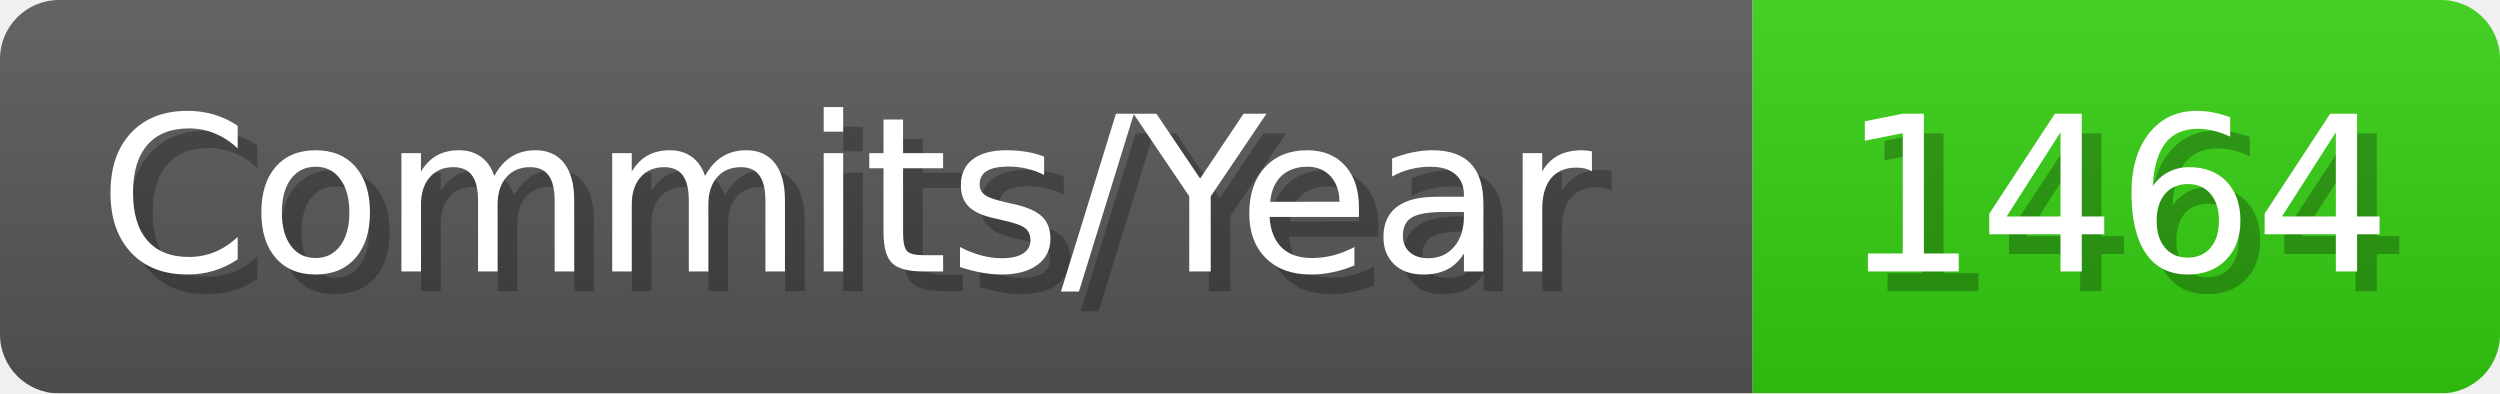
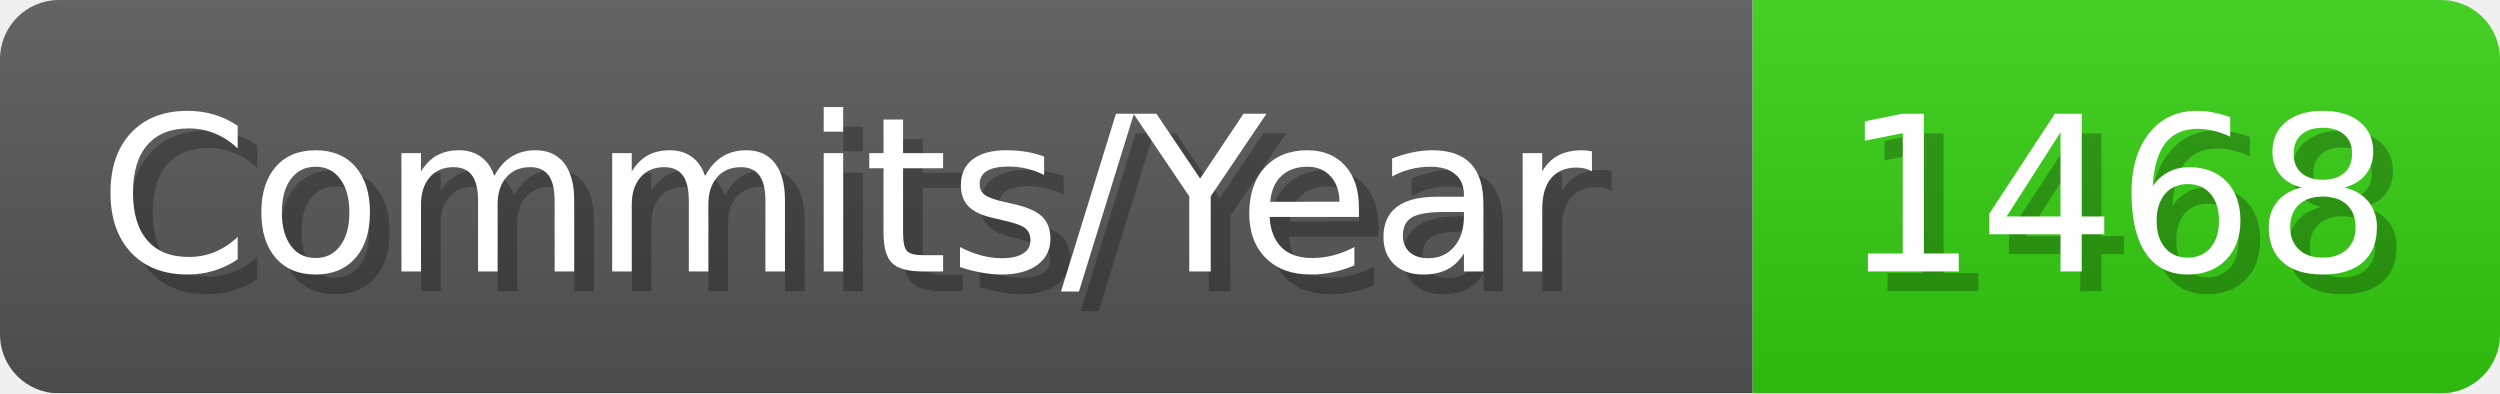
- <svg xmlns="http://www.w3.org/2000/svg" width="127.1" height="20" viewBox="0 0 1271 200" role="img" aria-label="Commits/Year: 1464">
+ <svg xmlns="http://www.w3.org/2000/svg" width="127.1" height="20" viewBox="0 0 1271 200" role="img" aria-label="Commits/Year: 1468">
  <linearGradient id="aUPdi" x2="0" y2="100%">
    <stop offset="0" stop-opacity=".1" stop-color="#EEE" />
    <stop offset="1" stop-opacity=".1" />
  </linearGradient>
  <mask id="WfAiQ">
    <rect width="1271" height="200" rx="30" fill="#FFF" />
  </mask>
  <g mask="url(#WfAiQ)">
    <rect width="891" height="200" fill="#555" />
    <rect width="380" height="200" fill="#3C1" x="891" />
    <rect width="1271" height="200" fill="url(#aUPdi)" />
  </g>
  <g aria-hidden="true" fill="#fff" text-anchor="start" font-family="Verdana,DejaVu Sans,sans-serif" font-size="110">
    <text x="60" y="148" textLength="791" fill="#000" opacity="0.25">Commits/Year</text>
    <text x="50" y="138" textLength="791">Commits/Year</text>
-     <text x="946" y="148" textLength="280" fill="#000" opacity="0.25">1464</text>
-     <text x="936" y="138" textLength="280">1464</text>
+     <text x="946" y="148" textLength="280" fill="#000" opacity="0.25">1468</text>
+     <text x="936" y="138" textLength="280">1468</text>
  </g>
</svg>
